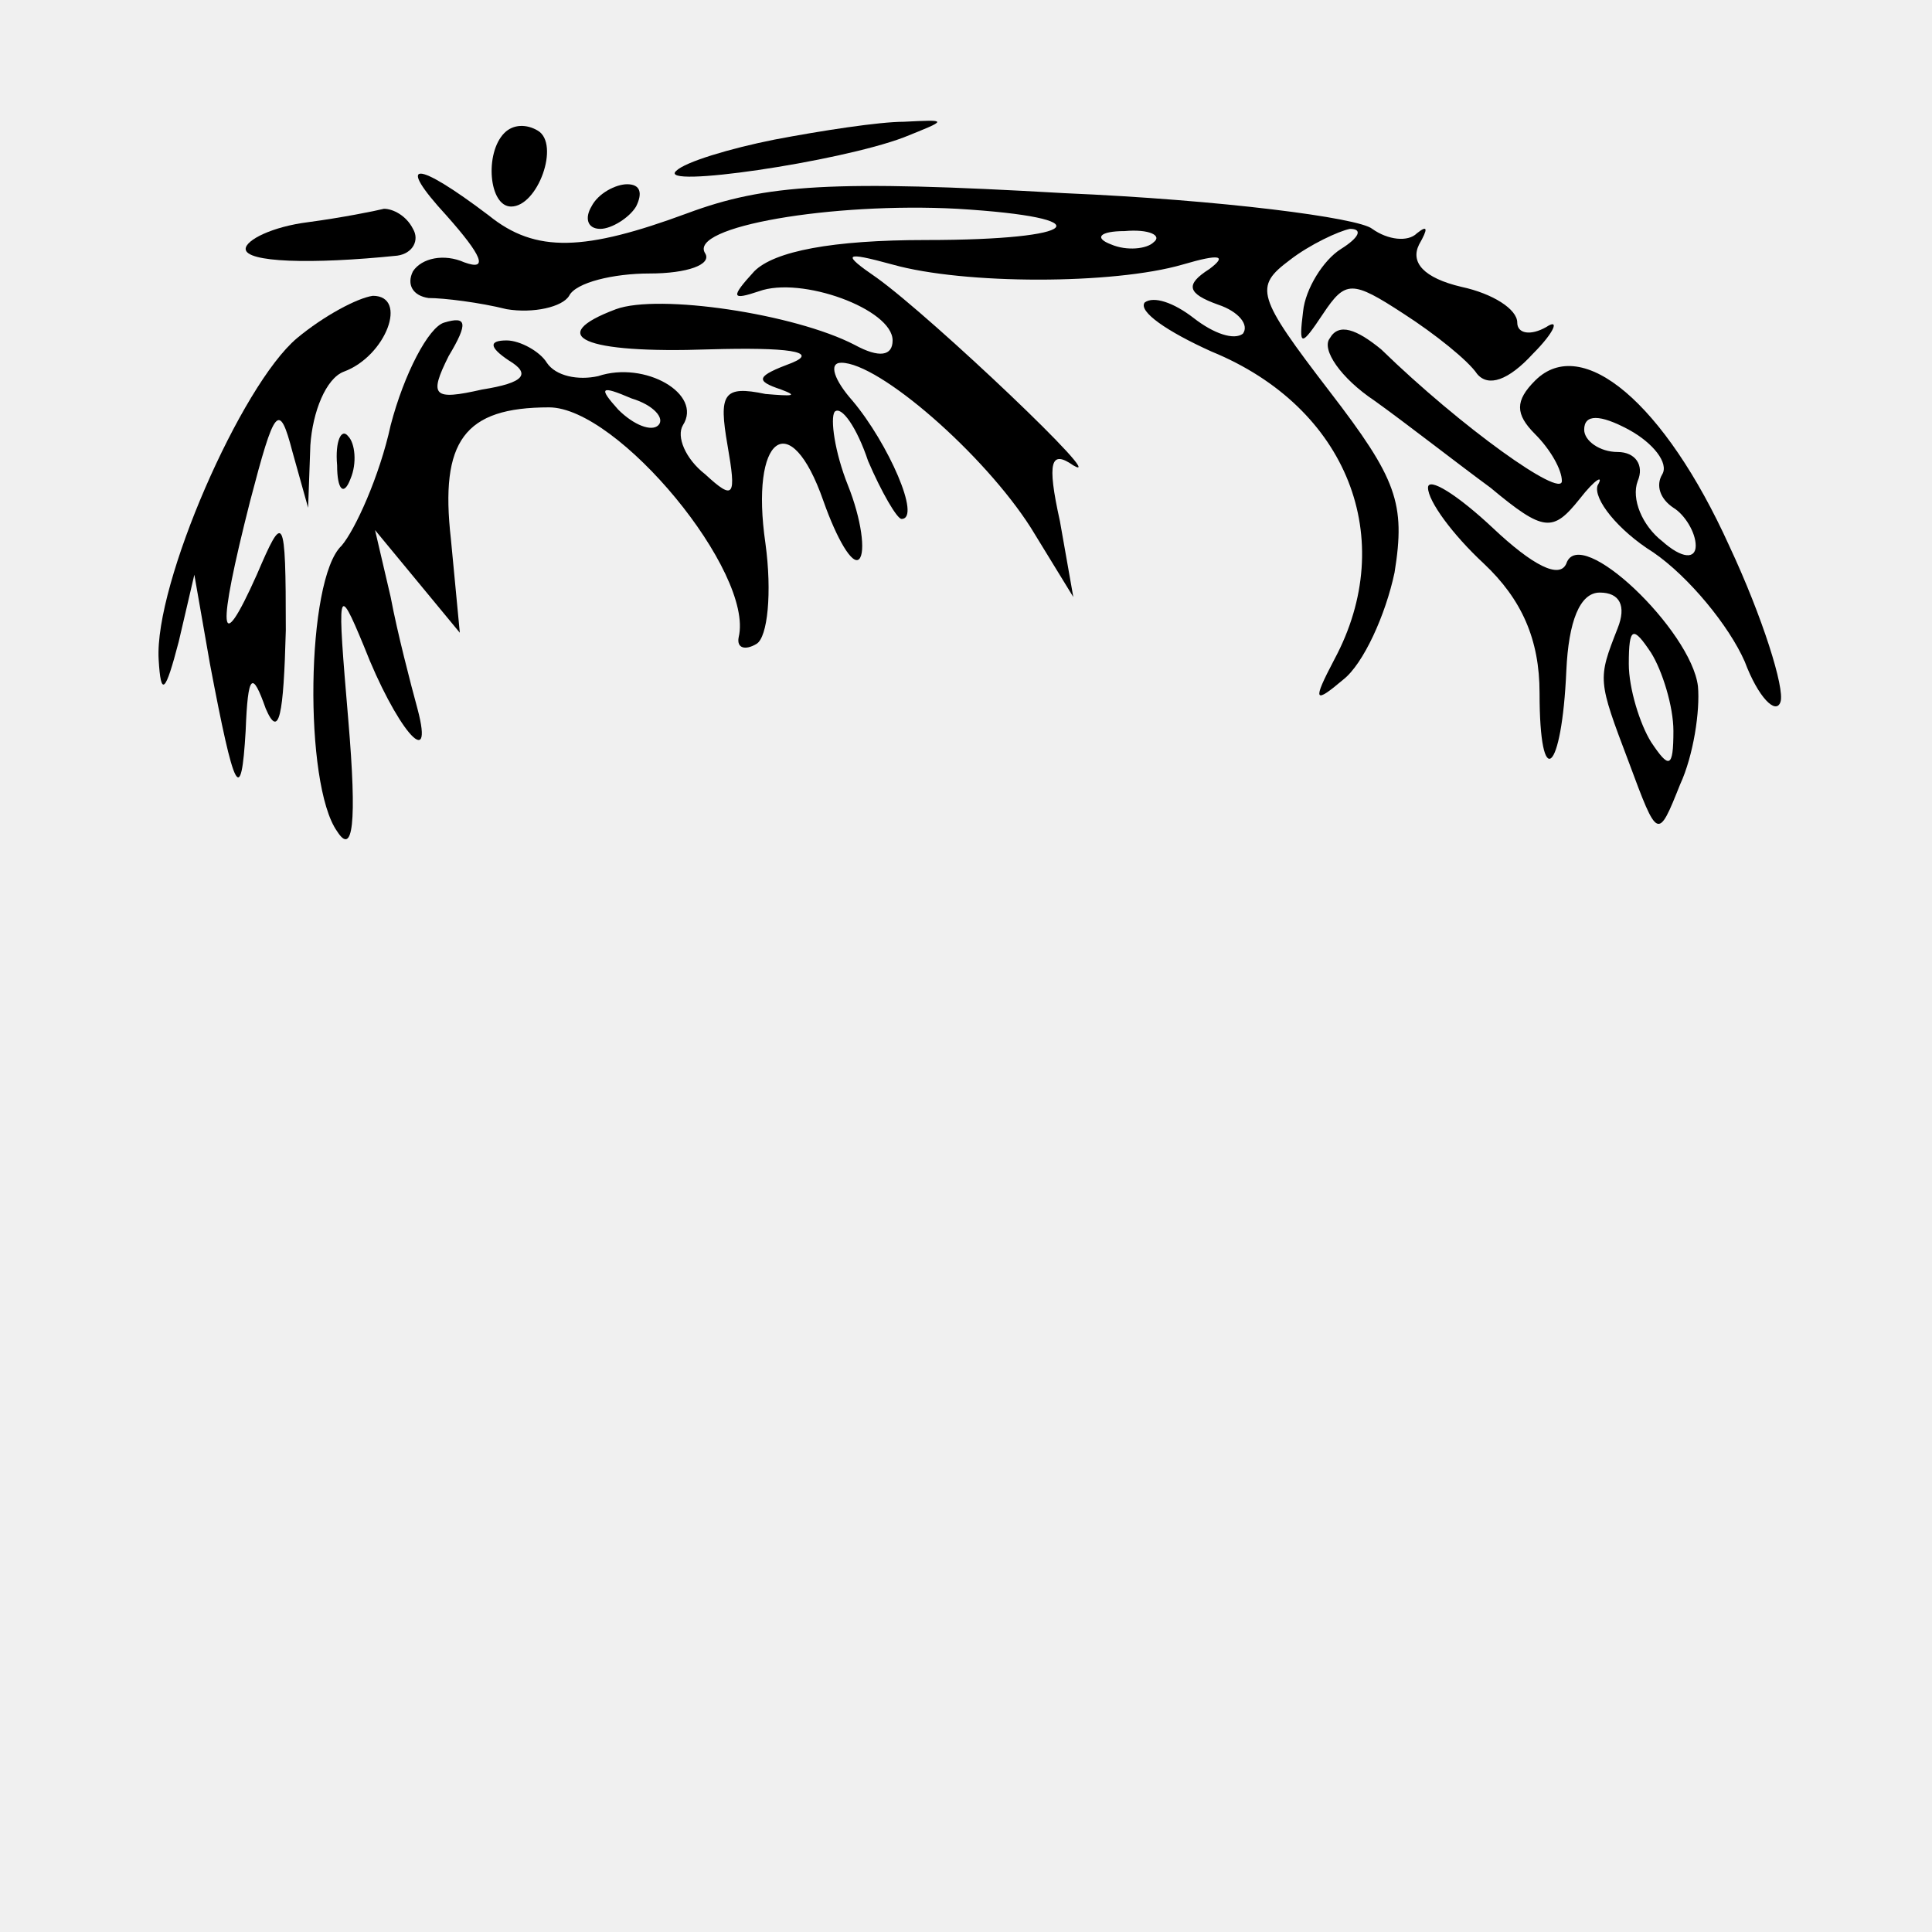
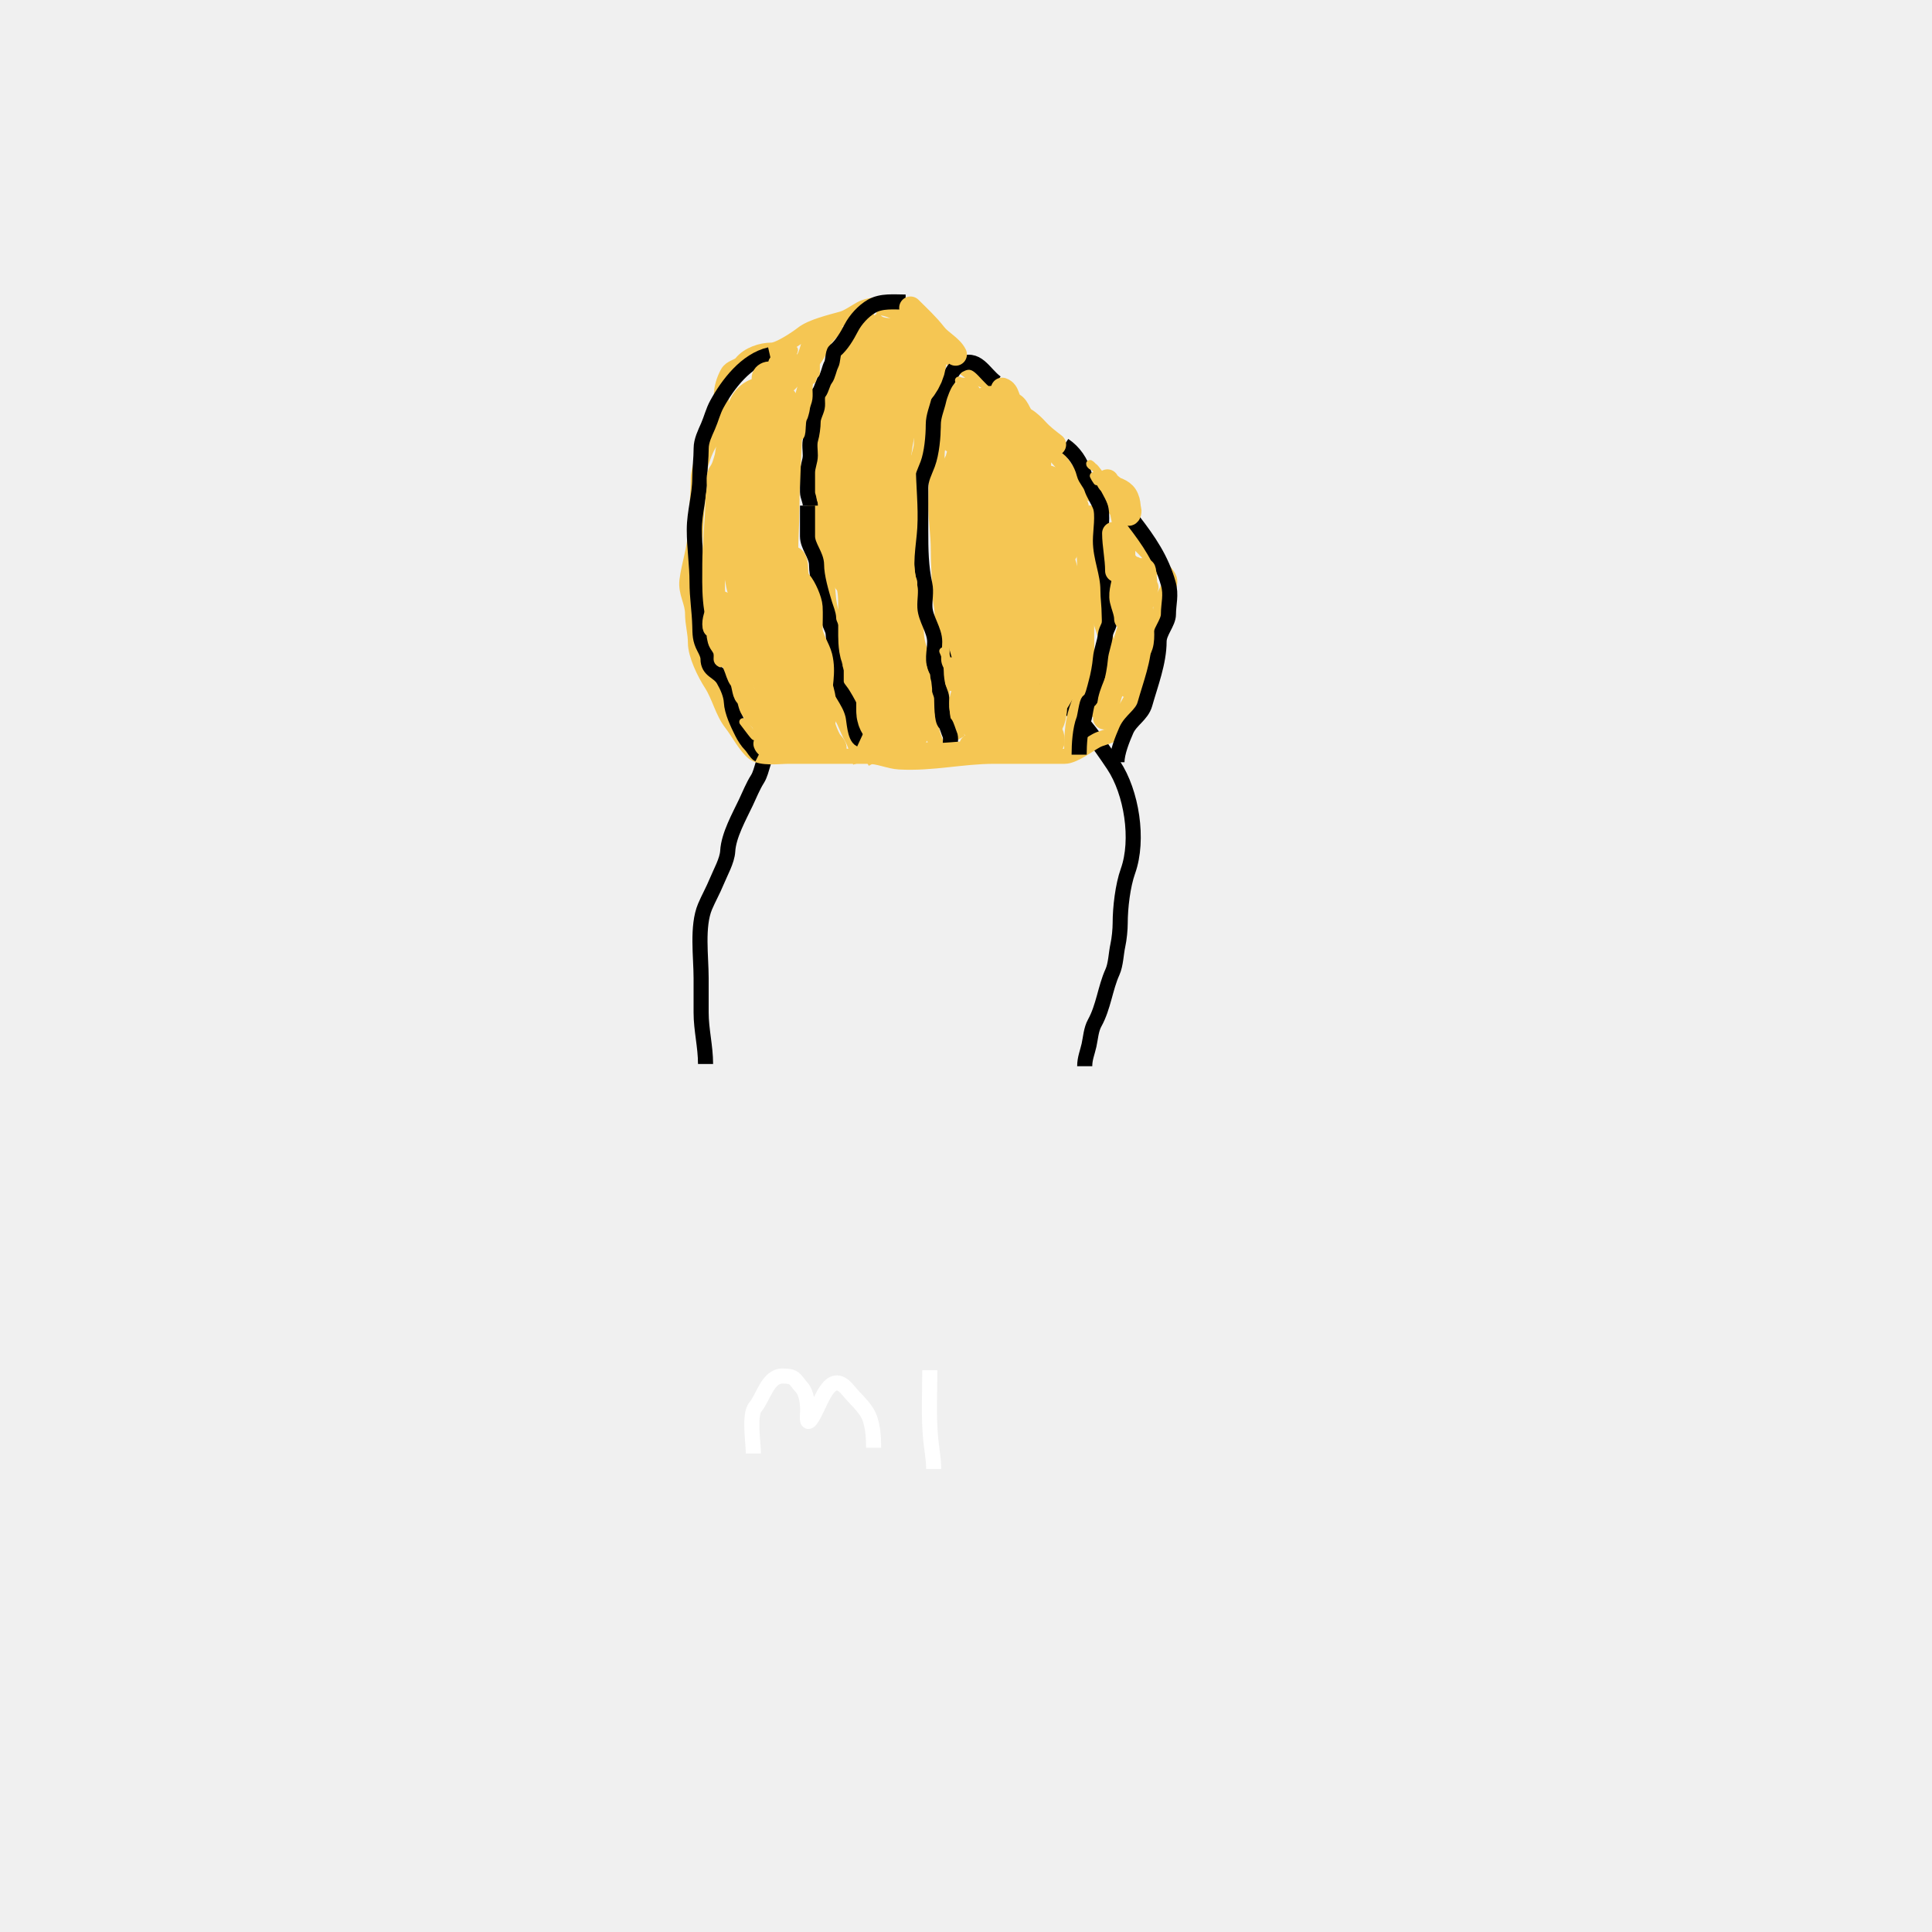
<svg xmlns="http://www.w3.org/2000/svg" width="256" height="256" viewBox="0 0 256 256" fill="none">
-   <g>
-     <path d="M66.84 17.613C64.18 20.273 64.771 27.369 67.727 27.369C71.274 27.369 74.23 19.091 71.274 17.317C69.796 16.43 68.023 16.43 66.84 17.613Z" fill="black" />
-     <path d="M102.608 18.5C96.696 19.682 90.784 21.456 89.602 22.639C86.941 25.004 111.181 21.456 119.753 18.204C125.665 15.839 125.665 15.839 119.753 16.134C116.501 16.134 108.816 17.317 102.608 18.5Z" fill="black" />
-     <path d="M59.155 28.552C63.884 33.873 64.771 35.943 61.52 34.761C58.859 33.578 55.903 34.169 54.721 35.943C53.834 37.717 54.721 39.195 56.79 39.491C58.859 39.491 63.589 40.082 67.136 40.969C70.683 41.561 74.526 40.674 75.413 39.195C76.3 37.421 81.325 36.239 86.055 36.239C91.08 36.239 94.331 35.056 93.445 33.578C91.08 30.03 110.294 26.778 126.848 27.665C146.357 28.847 143.401 31.804 122.709 31.804C110.294 31.804 102.608 33.282 99.948 35.943C96.696 39.491 96.992 39.787 100.539 38.604C106.155 36.535 118.275 40.969 118.275 45.109C118.275 47.178 116.501 47.474 113.25 45.7C105.269 41.561 87.237 38.9 81.62 40.969C72.161 44.517 77.186 46.883 94.036 46.291C104.382 45.996 108.52 46.587 104.973 48.065C100.243 49.839 99.948 50.43 103.495 51.613C105.86 52.5 104.973 52.5 101.426 52.204C95.809 51.022 95.218 52.204 96.4 59.005C97.583 65.805 97.287 66.396 93.445 62.848C90.784 60.779 89.602 57.822 90.489 56.344C93.149 52.204 85.463 47.77 79.256 49.839C76.595 50.43 73.639 49.839 72.457 48.065C71.57 46.587 68.91 45.109 67.136 45.109C64.771 45.109 64.771 45.996 67.431 47.77C70.388 49.544 69.501 50.726 63.884 51.613C57.381 53.091 56.79 52.5 59.45 47.178C62.111 42.743 61.815 41.856 58.859 42.743C56.79 43.335 53.538 49.544 51.765 56.344C50.287 63.144 47.035 70.24 45.261 72.309C40.532 76.744 40.236 103.945 44.67 110.154C46.739 113.406 47.331 109.267 46.148 95.371C44.67 77.927 44.67 77.04 48.217 85.614C52.356 96.258 57.677 102.762 55.312 93.892C54.425 90.64 52.651 83.84 51.765 79.109L49.695 70.24L55.312 77.04L60.928 83.84L59.746 71.422C58.268 58.413 61.52 53.978 72.752 53.978C81.916 53.978 99.948 75.857 97.879 84.431C97.583 85.909 98.765 86.205 100.243 85.318C101.721 84.431 102.313 78.518 101.426 72.014C99.357 57.822 104.677 53.683 109.111 66.396C110.885 71.422 112.954 74.97 113.841 74.083C114.728 73.196 114.137 68.761 112.363 64.326C110.589 59.892 109.998 55.457 110.589 54.57C111.476 53.683 113.545 56.639 115.023 61.074C116.797 65.213 118.866 68.761 119.458 68.761C122.118 68.761 117.684 58.709 112.954 53.091C110.589 50.43 109.703 48.065 111.476 48.065C116.501 48.065 130.395 60.187 136.602 69.944L142.219 79.109L140.445 69.057C138.672 61.074 139.263 59.596 142.219 61.666C147.244 64.622 123.596 42.152 116.206 36.83C111.476 33.578 111.772 33.282 118.275 35.056C127.734 37.717 147.54 37.717 156.703 35.056C161.729 33.578 162.615 33.873 160.251 35.648C156.999 37.717 157.295 38.9 161.433 40.378C164.093 41.265 165.571 43.039 164.685 44.222C163.502 45.109 160.842 44.222 158.181 42.152C155.521 40.082 152.861 39.195 151.678 40.082C150.791 41.265 154.634 43.926 160.546 46.587C178.578 53.978 185.377 71.422 176.804 87.388C173.848 93.005 174.144 93.301 177.987 90.049C180.647 87.979 183.603 81.475 184.786 75.857C186.264 66.692 185.081 63.439 176.213 51.909C166.458 39.195 166.163 38.013 170.892 34.465C173.553 32.395 177.396 30.621 178.874 30.326C180.647 30.326 180.056 31.508 177.691 32.987C175.326 34.465 172.961 38.308 172.666 41.265C172.075 45.996 172.37 45.996 175.326 41.561C178.282 37.126 179.169 37.126 185.968 41.561C190.106 44.222 194.54 47.77 195.723 49.544C197.201 51.317 199.861 50.43 203.113 46.883C206.069 43.926 206.66 42.152 204.887 43.335C202.817 44.517 201.044 44.222 201.044 42.743C201.044 40.969 197.792 38.9 193.654 38.013C188.628 36.83 186.855 34.761 188.037 32.395C189.22 30.326 189.22 29.734 187.742 30.917C186.559 32.1 183.899 31.804 181.83 30.326C180.056 28.847 161.729 26.482 141.036 25.595C110.294 23.821 101.426 24.412 91.08 28.256C77.482 33.282 70.979 33.578 64.771 28.552C55.016 21.16 52.356 21.16 59.155 28.552ZM152.861 32.1C151.974 32.987 149.313 33.282 147.244 32.395C144.879 31.508 145.766 30.621 149.018 30.621C152.269 30.326 154.043 31.213 152.861 32.1ZM87.237 56.344C86.35 57.231 83.985 56.344 81.916 54.274C79.256 51.317 79.551 51.022 83.69 52.796C86.646 53.683 88.124 55.457 87.237 56.344Z" fill="black" />
-     <path d="M78.369 27.369C77.482 28.848 77.778 30.326 79.551 30.326C81.029 30.326 83.394 28.848 84.281 27.369C85.168 25.596 84.872 24.413 83.099 24.413C81.621 24.413 79.256 25.596 78.369 27.369Z" fill="black" />
-     <path d="M40.827 29.439C36.098 30.03 32.55 31.804 32.55 32.987C32.55 34.761 41.123 35.057 52.651 33.874C54.721 33.578 55.607 31.804 54.721 30.326C53.834 28.552 52.06 27.665 50.878 27.665C49.695 27.961 45.261 28.848 40.827 29.439Z" fill="black" />
-     <path d="M39.349 44.813C31.959 51.022 20.431 77.335 21.022 87.388C21.317 92.414 21.909 91.823 23.682 85.023L25.752 76.153L27.821 87.979C31.072 105.127 31.959 106.901 32.55 96.849C32.846 89.162 33.437 88.866 35.211 93.892C36.984 98.032 37.576 94.779 37.871 83.544C37.871 67.874 37.576 67.874 34.028 76.153C29.003 87.388 28.707 83.84 33.142 66.396C36.393 53.978 36.984 53.091 38.758 59.892L40.827 67.283L41.123 59.005C41.418 54.57 43.192 50.135 45.557 49.248C51.173 47.178 54.129 39.196 49.4 39.196C47.331 39.491 42.897 41.856 39.349 44.813Z" fill="black" />
-     <path d="M176.213 44.813C175.031 46.291 177.691 50.135 182.125 53.091C186.264 56.048 193.062 61.37 197.496 64.622C204.591 70.535 205.773 70.535 209.321 66.1C211.39 63.439 212.572 62.848 211.685 64.326C211.094 66.1 214.346 70.24 219.075 73.196C223.805 76.448 229.126 82.953 231.195 87.683C232.969 92.414 235.334 94.779 235.925 93.005C236.516 91.231 233.56 81.77 229.126 72.309C220.553 53.387 209.616 44.222 203.408 50.43C200.748 53.091 200.748 54.865 203.408 57.526C205.478 59.596 206.956 62.257 206.956 63.735C206.956 66.1 193.654 56.639 183.012 46.291C179.76 43.63 177.395 42.743 176.213 44.813ZM220.258 62.848C219.371 64.326 219.962 66.1 221.736 67.283C223.214 68.17 224.692 70.535 224.692 72.309C224.692 74.083 222.918 74.083 220.258 71.718C217.597 69.648 216.119 66.1 217.006 63.735C217.893 61.665 216.711 59.892 214.346 59.892C211.981 59.892 209.912 58.413 209.912 56.935C209.912 54.865 211.981 54.865 215.824 56.935C219.075 58.709 221.145 61.37 220.258 62.848Z" fill="black" />
-     <path d="M44.67 61.666C44.67 64.918 45.557 65.805 46.444 63.44C47.331 61.37 47.035 58.709 46.148 57.822C45.261 56.64 44.375 58.414 44.67 61.666Z" fill="black" />
-     <path d="M189.219 64.622C189.219 66.396 192.471 70.831 196.61 74.675C201.635 79.405 204 84.727 204 91.823C204 105.127 206.956 102.467 207.547 88.866C207.842 82.362 209.32 78.518 211.981 78.518C214.641 78.518 215.528 80.292 214.346 83.249C211.685 90.049 211.685 90.049 215.824 100.988C219.667 111.336 219.667 111.336 222.623 103.945C224.396 100.101 225.283 94.188 224.987 90.936C224.101 83.544 209.32 69.353 207.547 74.675C206.66 76.744 203.113 74.97 197.792 69.944C193.062 65.509 189.219 63.144 189.219 64.622ZM221.736 96.849C221.736 101.875 221.145 101.875 218.78 98.327C217.302 95.962 215.824 91.231 215.824 87.979C215.824 82.953 216.415 82.953 218.78 86.501C220.258 88.866 221.736 93.597 221.736 96.849Z" fill="black" />
-   </g>
+   <path d="M99.83 192.603C99.83 191.318 99.217 187.472 100.087 186.439C101.14 185.189 101.72 182.33 103.683 182.33C105.397 182.33 105.224 182.715 106.251 183.871C106.896 184.596 107.022 186.03 107.022 186.953C107.022 187.437 106.788 188.923 107.422 188.109C108.681 186.489 109.815 181.005 112.416 184.256C113.188 185.221 114.171 186.043 114.841 187.096C115.663 188.386 115.755 190.326 115.755 191.833" stroke="white" stroke-width="2" />
+   <path d="M123.203 181.559C123.203 184.616 123.027 187.733 123.332 190.777C123.462 192.078 123.717 193.352 123.717 194.658" stroke="white" stroke-width="2" />
+   <path d="M93.489 140.983C93.489 138.653 92.902 136.466 92.902 134.16C92.902 132.637 92.902 131.114 92.902 129.59C92.902 126.763 92.323 122.739 93.424 120.123C93.871 119.06 94.493 117.964 94.958 116.826C95.459 115.603 96.357 114.039 96.427 112.778C96.544 110.685 97.952 108.195 98.843 106.314C99.318 105.311 99.773 104.162 100.377 103.213C101.044 102.165 101.135 100.08 102.157 99.263C102.998 98.59 103.678 96.908 104.36 96.031C106.063 93.842 108.206 92.272 110.383 90.579C111.132 89.997 111.68 88.979 112.734 88.979C114.509 88.979 116.413 87.858 118.153 87.51C122.721 86.597 127.323 86.629 131.978 86.629C136.662 86.629 138.256 90.096 141.086 93.093C143.563 95.715 145.545 98.377 147.55 101.385C149.945 104.977 150.947 111.258 149.46 115.422C148.77 117.353 148.431 120.275 148.431 122.327C148.431 123.149 148.306 124.435 148.121 125.265C147.882 126.34 147.859 127.804 147.403 128.807C146.451 130.901 146.219 133.448 145.053 135.548C144.567 136.421 144.506 137.567 144.302 138.486C144.081 139.479 143.73 140.249 143.73 141.277" stroke="black" stroke-width="2" />
+   <path d="M118.801 40C117.502 40.245 115.221 40.293 114.042 40.941C113.335 41.329 112.345 42.038 111.567 42.258C110.085 42.676 107.524 43.273 106.322 44.223C105.603 44.792 103.216 46.397 102.24 46.397C100.855 46.397 99.148 46.972 98.242 48.091C97.805 48.631 96.854 48.641 96.423 49.408C95.905 50.33 95.577 51.451 95.577 52.502C95.577 53.914 96.062 57.263 94.646 58.063C93.602 58.653 92.531 62.189 92.531 63.331C92.531 65.627 92.246 68.116 92.15 70.565C92.069 72.662 91.292 74.826 91.029 76.9C90.823 78.53 91.77 79.746 91.77 81.311C91.77 82.639 92.15 83.851 92.15 85.158C92.15 86.78 93.356 89.222 94.266 90.635C95.318 92.27 95.732 94.36 96.931 95.882C97.787 96.971 98.79 98.912 99.849 99.75C100.871 100.558 103.219 100.21 104.524 100.21C107.125 100.21 109.727 100.21 112.329 100.21C113.217 100.21 114.105 100.21 114.994 100.21C116.484 100.21 117.786 100.886 119.182 100.963C123.539 101.202 127.457 100.21 131.745 100.21C134.855 100.21 137.964 100.21 141.073 100.21C142.273 100.21 144.173 98.738 145.261 98.14C146.435 97.496 148.254 97.618 148.497 95.694C148.698 94.102 150.369 92.355 150.76 90.614C151.602 86.871 153.679 84.128 153.827 80.182C153.872 78.978 155.285 77.875 154.948 76.712C154.766 76.082 153.868 75.329 153.447 74.809C152.195 73.262 150.694 71.822 149.259 70.481C148.268 69.557 148.36 69.214 148.095 68.035C147.85 66.944 145.841 65.927 144.901 65.589C142.357 64.675 141.613 62.171 139.931 60.509C138.989 59.578 137.833 58.685 137.076 57.603C136.307 56.505 135.165 56.047 134.41 54.969C133.707 53.965 133.116 52.929 132.507 51.875C132.012 51.02 129.754 50.278 128.911 49.596C127.576 48.517 126.039 47.67 124.808 46.481C123.397 45.118 122.042 43.34 120.324 42.342C118.923 41.527 117.795 40.753 116.136 40.753" stroke="#F5C653" stroke-width="2" />
+   <path d="M111.115 43C110.692 43.678 110.197 43.886 109.769 44.408C109.604 44.609 109.274 44.927 109.203 45.169C108.909 46.175 107.912 47.616 107.269 48.422C106.524 49.357 106.891 50.677 106.543 51.78C106.379 52.3 106.382 52.615 106.115 53.136C105.959 53.441 105.557 54.139 105.538 54.45C105.329 57.925 104 61.338 104 64.888C104 66.532 104.192 68.257 104.192 69.841C104.192 71.799 104.338 74.038 104.62 75.994C104.829 77.449 105.207 78.998 105.827 80.342C105.944 80.596 106.308 80.753 106.308 81.031C106.308 81.497 106.214 82.055 106.318 82.511C106.618 83.826 107.251 85.259 108.038 86.359C108.673 87.246 109.533 88.125 110.389 88.799C110.939 89.233 110.731 90.236 110.731 90.864C110.731 91.59 110.58 92.499 110.741 93.21C110.949 94.124 111.512 94.833 111.885 95.65C112.214 96.374 112.491 97.11 112.889 97.809C113.456 98.806 113.627 99.908 114 101" stroke="#F5C653" stroke-width="2" />
+   <path d="M116 42C115.136 42.51 114.809 43.025 114.156 43.634C113.999 43.78 113.703 43.964 113.5 44.047C113.17 44.184 113.32 44.442 113.1 44.606C112.131 45.327 112.044 46.579 111.5 47.49C110.548 49.085 110.608 51.01 109.844 52.609C109.45 53.435 109.068 54.481 108.811 55.318C108.536 56.215 108 57.157 108 58.099C108 59.929 108 61.76 108 63.59C108 65.713 108 67.729 108 69.835C108 70.596 108.226 71.438 108.5 72.151C108.728 72.745 108.545 73.436 108.644 74.054C108.819 75.139 109.461 76.109 109.589 77.177C109.753 78.555 109.727 79.927 110.2 81.271C110.593 82.389 110.979 83.275 111 84.456C111.021 85.674 111.536 86.725 111.811 87.879C111.878 88.159 112.188 88.258 112.2 88.571C112.223 89.161 112.188 89.678 112.4 90.246C112.877 91.523 112.884 93.08 113.6 94.279C113.923 94.82 113.772 95.518 114.1 96.068C114.339 96.468 114.571 97.195 114.6 97.65C114.683 98.956 115.437 99.953 116 101" stroke="#F5C653" stroke-width="2" />
+   <path d="M125 49C124.497 49.796 123.903 50.581 123.478 51.421C123.324 51.723 123.066 52.186 123.066 52.524C123.066 52.88 123.17 53.5 123.03 53.822C122.725 54.523 122.098 55.35 122.098 56.14C122.098 56.974 122.098 57.809 122.098 58.644C122.098 59.518 121.78 60.153 121.624 60.962C121.477 61.719 121.615 62.688 121.615 63.465C121.615 65.251 121.669 66.941 121.328 68.658C121.094 69.838 120.845 70.984 121.122 72.099C121.331 72.939 121.511 73.999 121.812 74.778C122.015 75.304 122.111 76.755 121.857 77.282C121.437 78.15 121.829 79.947 121.651 80.898C121.292 82.804 121.225 84.639 122.018 86.462C122.78 88.215 122.344 89.988 122.869 91.799C123.348 93.452 123.131 95.394 123.558 97.115C123.791 98.054 124.355 98.918 124.355 100" stroke="#F5C653" stroke-width="2" />
+   <path d="M125.667 50C125.667 52.192 125.419 54.431 125.009 56.52C124.756 57.814 124.167 58.918 124.167 60.299C124.167 62.38 124 64.628 124 66.777C124 68.868 124.333 70.81 124.333 72.866C124.333 74.716 124.5 76.656 124.5 78.441C124.5 79.365 124.833 80.304 124.833 81.276C124.833 82.409 124.833 83.543 124.833 84.677C124.833 86.976 124.833 89.276 124.833 91.575C124.833 92.534 124.794 93.246 125.333 94.031C125.688 94.549 126.112 95.252 126.296 95.879C126.519 96.635 126.588 97.3 127 98" stroke="#F5C653" stroke-width="2" />
+   <path d="M143.487 67C143.487 72.444 143.983 77.797 143.983 83.264C143.983 85.202 144.021 87.145 143.983 89.082C143.95 90.788 143.174 92.425 142.661 93.998C142.026 95.945 142 97.936 142 100" stroke="#F5C653" stroke-width="2" />
+   <path d="M145.333 67C145.333 69.068 145.515 71.231 145.324 73.292C145.222 74.386 145 75.329 145 76.443C145 79.089 145.35 80.929 146.167 83.293C146.925 85.487 147 87.747 147 90.074C147 91.926 145.5 93.274 145.5 95" stroke="#F5C653" stroke-width="2" />
+   <path d="M132 50.698C130.327 49.482 129.475 47.061 127.093 48.384C126.189 48.886 126.095 49.7 125.477 50.471C125.07 50.98 124.548 52.331 124.397 53.011C124.156 54.095 123.667 55.124 123.667 56.26C123.667 57.8 123.466 60.042 122.926 61.493C122.526 62.567 122 63.458 122 64.67C122 66.552 122 68.433 122 70.315C122 72.761 122.027 75.109 122.545 77.44C122.762 78.413 122.503 79.486 122.556 80.493C122.636 82.027 123.852 83.507 123.852 85.028C123.852 86.439 123.378 87.562 124.13 88.914C124.365 89.338 124.196 90.013 124.222 90.487C124.261 91.177 124.741 91.824 124.778 92.523C124.811 93.145 124.752 95.463 125.241 95.854C125.419 95.996 125.712 97.063 125.848 97.334C126.048 97.734 125.889 98.555 125.889 99" stroke="black" stroke-width="2" />
+   <path d="M120 40.025C118.433 40.025 116.79 39.818 115.46 40.595C114.402 41.214 113.363 42.353 112.798 43.444C112.253 44.499 111.523 45.746 110.621 46.484C110.357 46.7 110.373 47.892 110.157 48.278C109.859 48.812 109.737 49.776 109.373 50.241C109.006 50.71 108.894 51.566 108.527 52.035C108.141 52.529 108.419 53.391 108.29 53.987C108.153 54.615 107.743 55.267 107.743 55.887C107.743 56.529 107.603 57.587 107.413 58.219C107.226 58.84 107.371 59.703 107.371 60.351C107.371 61.12 107 61.821 107 62.631C107 63.486 107 64.341 107 65.195C107 65.782 107.371 66.315 107.371 67" stroke="black" stroke-width="2" />
+   <path d="M107 67C107 68.353 107 69.706 107 71.059C107 72.368 108.2 73.57 108.2 74.842C108.2 76.407 108.837 78.542 109.3 80.081C109.466 80.631 109.8 81.386 109.8 81.946C109.8 82.668 110.358 83.272 110.4 83.976C110.482 85.341 110.8 86.661 110.8 88.077C110.8 88.801 110.8 89.526 110.8 90.25C110.8 91.019 111.32 91.372 111.7 92.003C112.268 92.947 112.76 93.729 113.011 94.771C113.187 95.5 113.24 97.649 114 98" stroke="black" stroke-width="2" />
+   <path d="M102 47C98.88 47.711 96.452 50.887 95 53.533C94.473 54.493 94.254 55.486 93.818 56.477C93.414 57.399 92.909 58.394 92.909 59.412C92.909 60.699 92.727 62.044 92.727 63.368C92.727 65.676 92 67.861 92 70.177C92 72.598 92.364 74.722 92.364 77.181C92.364 79.118 92.675 80.968 92.727 82.885C92.758 84.025 92.729 84.739 93.293 85.809C93.517 86.235 93.818 86.807 93.818 87.302C93.818 88.927 95.181 88.896 95.859 90.062C96.365 90.934 96.859 92.04 96.909 93.007C96.978 94.333 97.742 95.88 98.323 97.056C98.606 97.627 99.006 98.257 99.454 98.712C99.794 99.055 100.173 99.811 100.545 100" stroke="black" stroke-width="2" />
+   <path d="M141 59C142.279 59.845 143.256 61.218 143.664 62.828C143.834 63.5 144.426 64.005 144.65 64.7C144.899 65.472 145.469 66.274 145.775 67.05C146.208 68.149 145.812 70.424 145.812 71.637C145.812 73.959 146.807 75.897 146.807 78.189C146.807 79.252 146.973 80.293 146.973 81.372C146.973 81.843 147.075 82.525 146.881 82.963C146.738 83.287 146.508 83.752 146.475 84.087C146.368 85.174 145.912 86.135 145.812 87.269C145.723 88.266 145.5 89.472 145.231 90.442C145.068 91.029 144.715 92.745 144.245 92.896C143.998 92.976 143.758 94.964 143.618 95.32C143.113 96.603 142.991 98.624 142.991 100" stroke="black" stroke-width="2" />
+   <path d="M150.171 69C152.226 71.661 153.895 74.104 154.806 77.331C155.232 78.838 154.823 80.03 154.823 81.392C154.823 82.532 153.583 83.764 153.583 85C153.583 87.763 152.441 90.688 151.705 93.296C151.296 94.742 149.828 95.429 149.241 96.765C148.735 97.916 148 99.742 148 101" stroke="black" stroke-width="2" />
+   <path d="M131.601 56.122C131.305 58.01 131.345 59.902 132.044 61.699C132.179 62.047 131.372 61.898 131.103 61.898C130.776 61.898 130.227 61.173 130.207 61.5C130.194 61.7 130.056 62.377 129.908 62.495C129.395 62.906 129.651 64.508 129.565 65.085C129.453 65.844 129.494 66.886 129.111 67.574C128.845 68.054 129.13 68.592 128.813 69.068" stroke="#F5C653" stroke-width="10" stroke-linecap="round" />
+   <path d="M128.813 69.068C128.813 70.882 129.168 72.192 129.654 73.892C130.15 75.629 130.008 77.438 130.008 79.225C130.008 80.606 130.406 81.919 130.406 83.308C130.406 84.576 131.133 85.942 131.203 87.192C131.257 88.174 131.365 89.143 131.402 90.135C131.421 90.659 131.789 91.222 131.557 91.773C131.292 92.401 131.512 92.641 131.048 93.012C130.363 93.56 131.097 93.147 131.192 93.477C131.488 94.516 132.651 94.163 133.593 94.163C134.018 94.163 134.316 94.264 134.633 94.517C134.882 94.717 135.765 94.561 136.082 94.561C136.597 94.561 136.293 92.356 136.68 91.884C137.17 91.284 138.129 89.791 138.174 88.985C138.294 86.811 138.373 84.661 138.373 82.501C138.373 81.28 138.373 80.059 138.373 78.838C138.373 77.083 137.428 75.186 137.134 73.45C136.882 71.97 137.007 70.534 137.189 69.079C137.254 68.555 137.377 68.127 137.377 67.574C137.377 67.07 137.775 66.952 137.775 66.479" stroke="#F5C653" stroke-width="10" stroke-linecap="round" />
+   <path d="M137.775 66.479C137.815 68.11 138.373 69.613 138.373 71.259" stroke="#F5C653" stroke-width="10" stroke-linecap="round" />
+   <path d="M120.448 47.359C120.417 48.634 119.722 49.693 118.755 50.534C118.221 50.998 117.824 51.346 117.67 52.039C117.559 52.542 117.163 52.95 117.073 53.444C116.967 54.026 116.979 54.665 116.763 55.226C115.763 57.827 115.756 61.066 115.258 63.801C115.123 64.545 114.91 65.405 114.572 66.08C114.349 66.527 113.875 67.212 113.875 67.685C113.875 68.71 113.875 69.736 113.875 70.761C113.875 71.536 114.121 72.218 114.285 72.952C114.473 73.801 114.412 74.638 114.959 75.342C116.081 76.783 116.066 78.898 116.066 80.62C116.066 81.615 116.066 82.611 116.066 83.607C116.066 84.274 116.042 85.595 116.309 86.196C116.488 86.599 116.422 86.997 116.619 87.391C116.759 87.671 117.232 88.152 117.261 88.387C117.29 88.622 117.763 89.104 117.903 89.383C118.08 89.737 118.093 90.472 118.301 90.733C118.67 91.195 118.456 92.364 118.456 92.968C118.456 93.366 118.456 93.765 118.456 94.163C118.456 94.704 118.704 94.709 118.854 95.159" stroke="#F5C653" stroke-width="10" stroke-linecap="round" />
+   <path d="M101.328 54.927C101.328 59.148 100.929 63.272 100.929 67.475C100.929 71.05 100.322 74.592 101.483 78.075C102.377 80.757 103.749 83.55 103.917 86.396C104.074 89.063 105.909 91.669 105.909 94.362" stroke="#F5C653" stroke-width="10" stroke-linecap="round" />
+   <path d="M148.929 73.051C148.929 75.053 149.087 77.042 149.88 78.827C150.73 80.739 149.622 82.925 149.117 84.692C148.627 86.407 148.562 88.338 147.933 90.069C147.581 91.035 147.209 91.774 146.981 92.769C146.828 93.442 147.02 94.819 146.339 95.159" stroke="#F5C653" stroke-width="3" stroke-linecap="round" />
+   <path d="M150.323 75.242C150.36 77.392 151.319 79.334 151.319 81.516C151.319 82.713 151.631 84.398 151.274 85.555C150.994 86.468 150.185 87.226 149.936 88.1C149.683 88.982 150.05 90.191 149.526 90.976" stroke="#F5C653" stroke-width="3" stroke-linecap="round" />
+   <path d="M151.916 79.225C151.898 79.093 151.827 75.515 151.606 75.452C150.893 75.249 151.707 77.061 151.717 77.234C151.737 77.598 151.636 77.737 152.005 77.842C152.101 77.87 151.442 77.332 151.208 77.035C150.809 76.527 150.089 75.968 149.913 75.353C149.834 75.075 149.169 74.419 148.973 74.202C148.66 73.855 148.038 72.778 147.944 72.354C147.708 71.294 148.117 72.983 148.132 73.251C148.157 73.69 148.519 75.436 148.929 75.641" stroke="#F5C653" stroke-width="3" stroke-linecap="round" />
+   <path d="M136.182 59.309C136.619 59.838 137.3 60.297 137.62 60.902C137.809 61.258 137.902 61.76 137.576 61.19C136.828 59.881 135.5 57.994 134.235 57.118C133.317 56.482 132.599 55.337 131.601 54.839C130.676 54.376 129.658 53.946 128.968 53.179C128.846 53.043 128.291 51.247 127.817 51.84C127.39 52.373 127.02 53.223 127.02 53.931C127.02 54.613 127.047 55.703 126.522 56.122C126.007 56.534 126.224 57.918 126.224 58.512" stroke="#F5C653" stroke-width="3" stroke-linecap="round" />
+   <path d="M117.261 44.172C116.007 43.682 115.915 43.887 115.314 44.969C115.166 45.235 114.89 45.983 114.672 46.119C113.883 46.612 113.697 48.003 113.322 48.753C112.373 50.651 111.746 52.608 111.297 54.628C111.096 55.532 110.83 56.624 110.39 57.417C109.952 58.205 110.091 59.291 110.091 60.205C110.091 61.267 110.091 62.329 110.091 63.392C110.091 63.733 109.792 64.088 109.704 64.399C109.582 64.825 109.693 65.437 109.693 65.881" stroke="#F5C653" stroke-width="3" stroke-linecap="round" />
+   <path d="M119.85 61.5C119.85 64.32 120.21 67.133 120.049 69.865C119.925 71.975 119.247 75.228 120.049 77.234" stroke="#F5C653" stroke-width="3" stroke-linecap="round" />
+   <path d="M107.9 44.77C107.567 45.925 107.307 47.553 106.406 48.454C105.929 48.931 105.429 49.321 104.957 49.793C104.699 50.05 104.016 50.944 103.618 50.944C103.268 50.944 103 51.237 102.633 51.132C102.313 51.04 102.336 50.745 101.925 50.745C101.012 50.745 100.765 49.781 101.626 49.45C102.125 49.258 103.76 49.68 103.718 48.952C103.702 48.688 103.352 48.617 103.319 48.355C103.249 47.79 103.12 49.475 103.12 49.649C103.12 51.131 102.298 51.548 101.372 52.382C100.953 52.759 100.682 53.668 100.221 53.931C99.614 54.278 98.827 54.839 98.34 55.325C97.413 56.252 97.446 57.887 96.592 58.955C96.276 59.349 96.291 60.158 96.16 60.614C95.991 61.207 95.754 62.094 95.397 62.54C95.024 63.006 95.153 63.8 95.153 64.388C95.153 65.067 94.954 65.8 94.954 66.379C94.954 69.082 94.556 71.976 94.556 74.744C94.556 77.822 94.367 81.236 95.85 83.906C96.588 85.233 96.739 86.925 97.344 88.288C97.603 88.869 97.728 89.564 98.097 90.025C98.468 90.489 98.461 91.87 98.838 92.171C99.204 92.464 99.261 93.331 99.491 93.765C99.779 94.309 100.397 95.025 100.83 95.458C101.377 96.005 101.194 96.834 101.571 97.305C101.808 97.602 101.726 99.525 101.726 98.346" stroke="#F5C653" stroke-width="3" stroke-linecap="round" />
+   <path d="M98.938 89.184C98.531 86.065 96.642 83.585 95.961 80.52C95.831 79.934 95.704 79.497 95.353 80.221C94.981 80.986 94.556 81.845 94.556 82.711C94.556 83.682 94.977 82.661 95.253 82.324C95.86 81.582 97.217 81.189 98.097 80.863C99.031 80.517 100.029 80.421 101.029 80.421C101.924 80.421 102.12 80.58 102.478 79.823C103.123 78.461 103.465 77.004 103.729 75.552C103.864 74.806 105.121 72.844 105.499 74.545C105.696 75.429 105.402 76.344 106.063 77.079C106.681 77.765 107.453 79.538 107.502 80.421C107.555 81.376 107.502 82.351 107.502 83.308C107.502 84.484 108.506 85.819 108.796 86.982C109.333 89.129 108.697 90.977 108.697 93.123C108.697 94.693 109.219 96.657 109.991 98.047C110.201 98.423 110.709 98.795 110.689 99.142C110.666 99.519 109.342 99.341 108.996 99.341C107.951 99.341 106.843 99.142 105.709 99.142C104.842 99.142 101.709 99.688 101.328 98.545" stroke="#F5C653" stroke-width="3" stroke-linecap="round" />
+   <path d="M118.257 99.142C120.376 99.546 122.217 99.939 124.331 99.939C125.455 99.939 126.546 99.799 127.618 99.74C128.014 99.718 128.422 99.375 128.713 99.142C129.213 98.743 127.847 98.744 129.311 98.744C130.605 98.744 131.9 98.744 133.194 98.744C134.058 98.744 135.764 99.062 136.58 98.7C137.061 98.486 137.547 98.545 138.074 98.545C138.612 98.545 138.517 99.12 138.871 99.12C138.968 99.12 139.559 98.494 139.568 98.346C139.595 97.875 139.562 97.537 139.369 97.151" stroke="#F5C653" stroke-width="3" stroke-linecap="round" />
+   <path d="M141.161 65.085C141.716 65.848 141.886 66.642 142.754 67.076" stroke="#F5C653" stroke-width="3" stroke-linecap="round" />
+   <path d="M148.929 76.039C148.901 77.159 148.293 78.408 148.541 79.524C148.722 80.335 149.128 81.179 149.128 82.014" stroke="#F5C653" stroke-width="3" stroke-linecap="round" />
+   <path d="M147.933 75.641C147.933 73.953 147.535 72.231 147.535 70.661" stroke="#F5C653" stroke-width="3" stroke-linecap="round" />
+   <path d="M139.767 58.91C138.881 58.218 138.142 57.675 137.421 56.874C137.044 56.456 136.387 55.819 135.872 55.525C135.062 55.061 135.084 53.993 134.279 53.533C133.452 53.061 133.762 51.863 132.796 51.541" stroke="#F5C653" stroke-width="3" stroke-linecap="round" />
+   <path d="M120.647 40.786C121.839 41.978 122.949 42.992 123.944 44.272C124.693 45.234 126.081 45.878 126.622 46.96" stroke="#F5C653" stroke-width="3" stroke-linecap="round" />
+   <path d="M147.335 64.487C148.561 64.966 149.2 65.187 149.537 66.368C149.64 66.728 149.626 67.176 149.736 67.563C149.815 67.837 149.646 68.521 149.327 67.962C148.829 67.09 147.994 66.382 147.933 65.284C147.884 64.4 147.109 64.432 146.738 63.69" stroke="#F5C653" stroke-width="3" stroke-linecap="round" />
+   <path d="M146.097 63.353C145.962 63.18 145.086 61.887 144.906 61.864C144.491 61.812 144.111 61.069 144.758 61.715" stroke="#F5C653" stroke-linecap="round" />
+   <path d="M145.353 63.8C145.172 63.551 145.04 63.322 144.906 63.055" stroke="#F5C653" stroke-linecap="round" />
+   <path d="M104.711 47.424C104.793 47.053 105.278 46.037 105.24 46.415C105.194 46.874 104.492 47.213 104.207 47.498C103.966 47.739 105.29 47.895 105.422 47.572C105.576 47.2 104.07 46.828 103.743 46.828C103.538 46.828 103.609 47.468 103.818 47.572" stroke="#F5C653" stroke-linecap="round" />
+   <path d="M108.135 48.168C108.135 48.565 108.135 48.962 108.135 49.359C108.135 49.712 108 49.528 107.837 49.731C107.684 49.923 107.703 50 107.689 50.252C107.672 50.539 107.311 50.273 107.25 50.484C107.014 51.311 107.322 52.316 107.085 53.147C106.987 53.489 106.818 53.879 106.795 54.272C106.788 54.4 106.537 55.339 106.465 55.43C106.119 55.861 106.439 57.845 105.902 57.845" stroke="#F5C653" stroke-linecap="round" />
+   <path d="M124.958 86.279C125.145 86.76 125.377 87.132 125.404 87.619C125.415 87.811 125.506 88.333 125.586 88.512C125.806 89.006 126.042 87.491 126 87.545C125.443 88.24 125.404 86.83 125.404 87.098C125.404 87.682 125.553 88.332 125.553 88.959C125.553 89.372 125.628 90.392 125.884 90.712C126.047 90.916 125.933 91.305 126.116 90.894C126.262 90.564 126.36 90.13 126.438 89.778C126.517 89.421 126.149 88.154 126.149 88.893C126.149 89.245 126.238 89.727 126.14 90.067C126.068 90.32 125.851 90.449 125.851 90.745" stroke="#F5C653" stroke-linecap="round" />
+   <path d="M94.141 84.344C94.263 84.969 94.288 85.231 94.555 85.684C94.692 85.918 94.968 86.239 95.026 86.502C95.18 87.194 94.796 87.574 95.481 87.917" stroke="#F5C653" stroke-linecap="round" />
+   <path d="M98.459 95.658C98.936 96.269 100.294 98.138 99.947 97.445" stroke="#F5C653" stroke-linecap="round" />
+   <path d="M118.705 42.66C118.068 42.66 116.659 42.737 116.323 42.064" stroke="#F5C653" stroke-linecap="round" />
+   <path d="M128.233 50.55C127.769 50.55 127.42 50.59 127.042 50.401" stroke="#F5C653" stroke-linecap="round" />
</svg>
